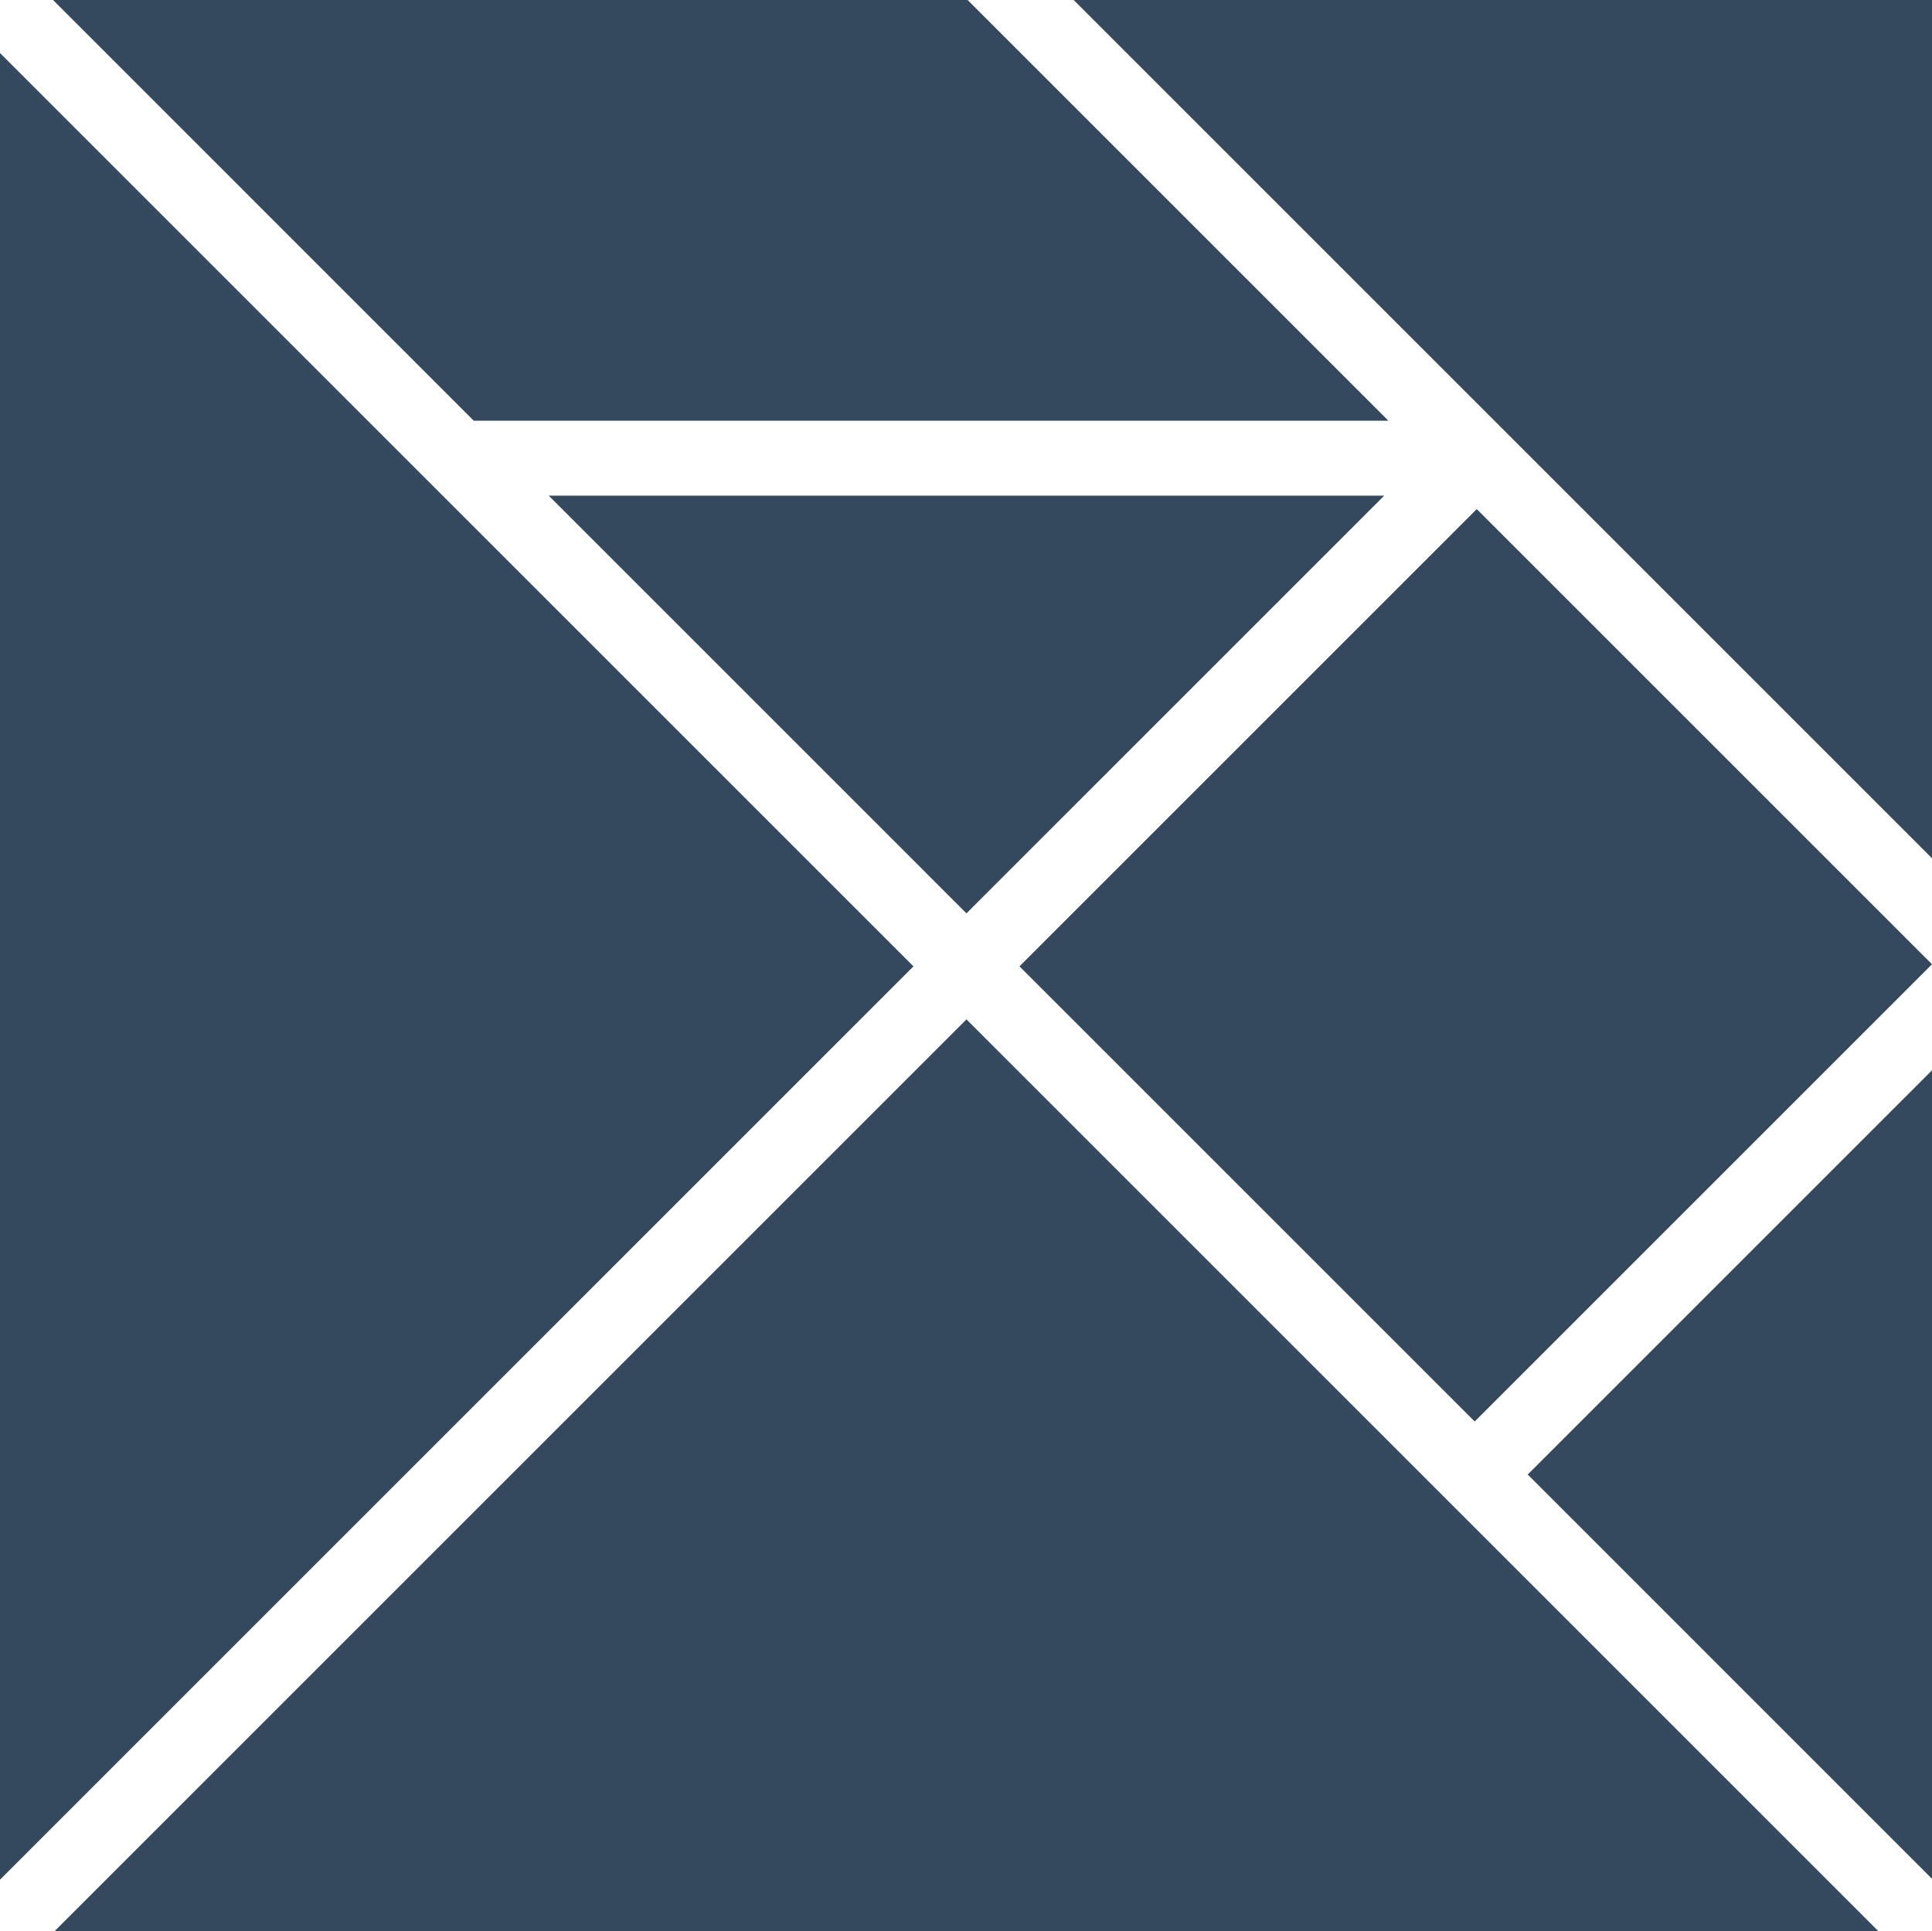
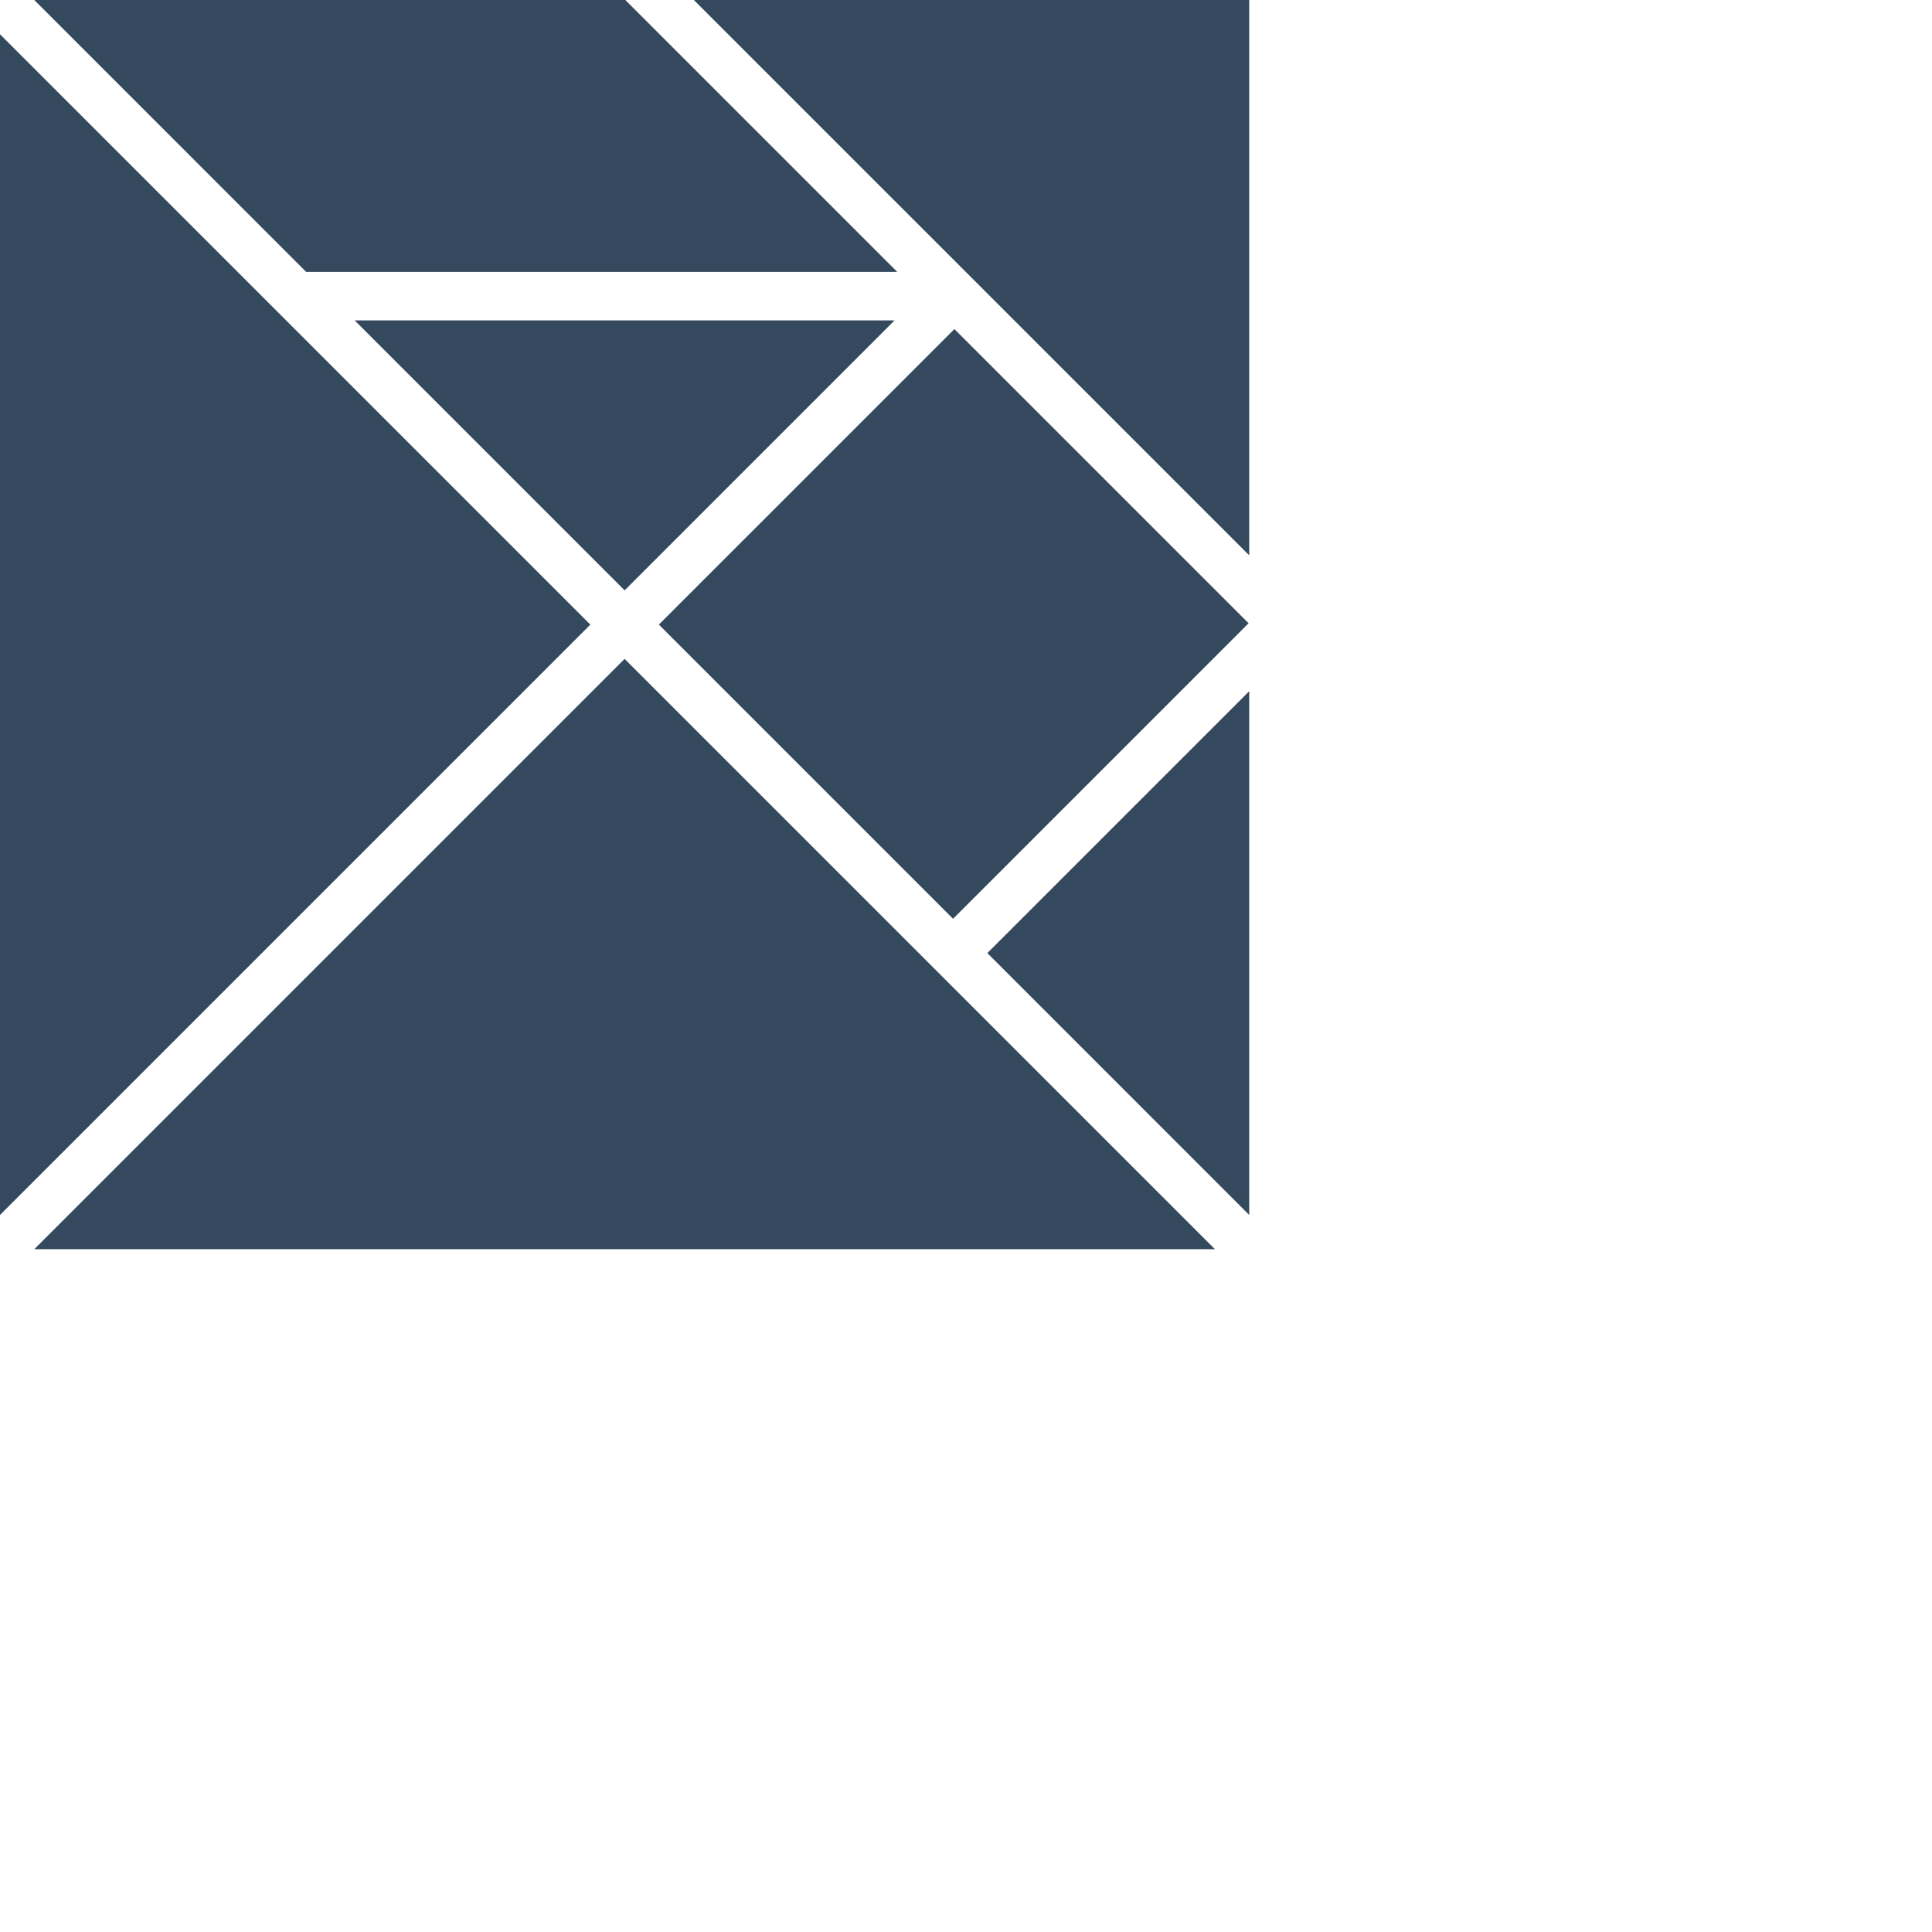
- <svg xmlns="http://www.w3.org/2000/svg" version="1.1" id="Layer_1" x="0px" y="0px" viewBox="0 0 323.141 322.95" enable-background="new 0 0 323.141 322.95" xml:space="preserve">
+ <svg version="1.1" id="Layer_1" viewBox="0 0 500 500" width="500" height="500" fill="none">
  <g>
    <polygon fill="#34495E" points="161.649,152.782 231.514,82.916 91.783,82.916" />
    <polygon fill="#34495E" points="8.867,0 79.241,70.375 232.213,70.375 161.838,0" />
    <rect fill="#34495E" x="192.99" y="107.392" transform="matrix(0.7071 0.7071 -0.7071 0.7071 186.4727 -127.2386)" width="107.676" height="108.167" />
    <polygon fill="#34495E" points="323.298,143.724 323.298,0 179.573,0" />
    <polygon fill="#34495E" points="152.781,161.649 0,8.868 0,314.432" />
    <polygon fill="#34495E" points="255.522,246.655 323.298,314.432 323.298,178.879" />
    <polygon fill="#34495E" points="161.649,170.517 8.869,323.298 314.43,323.298" />
  </g>
</svg>
